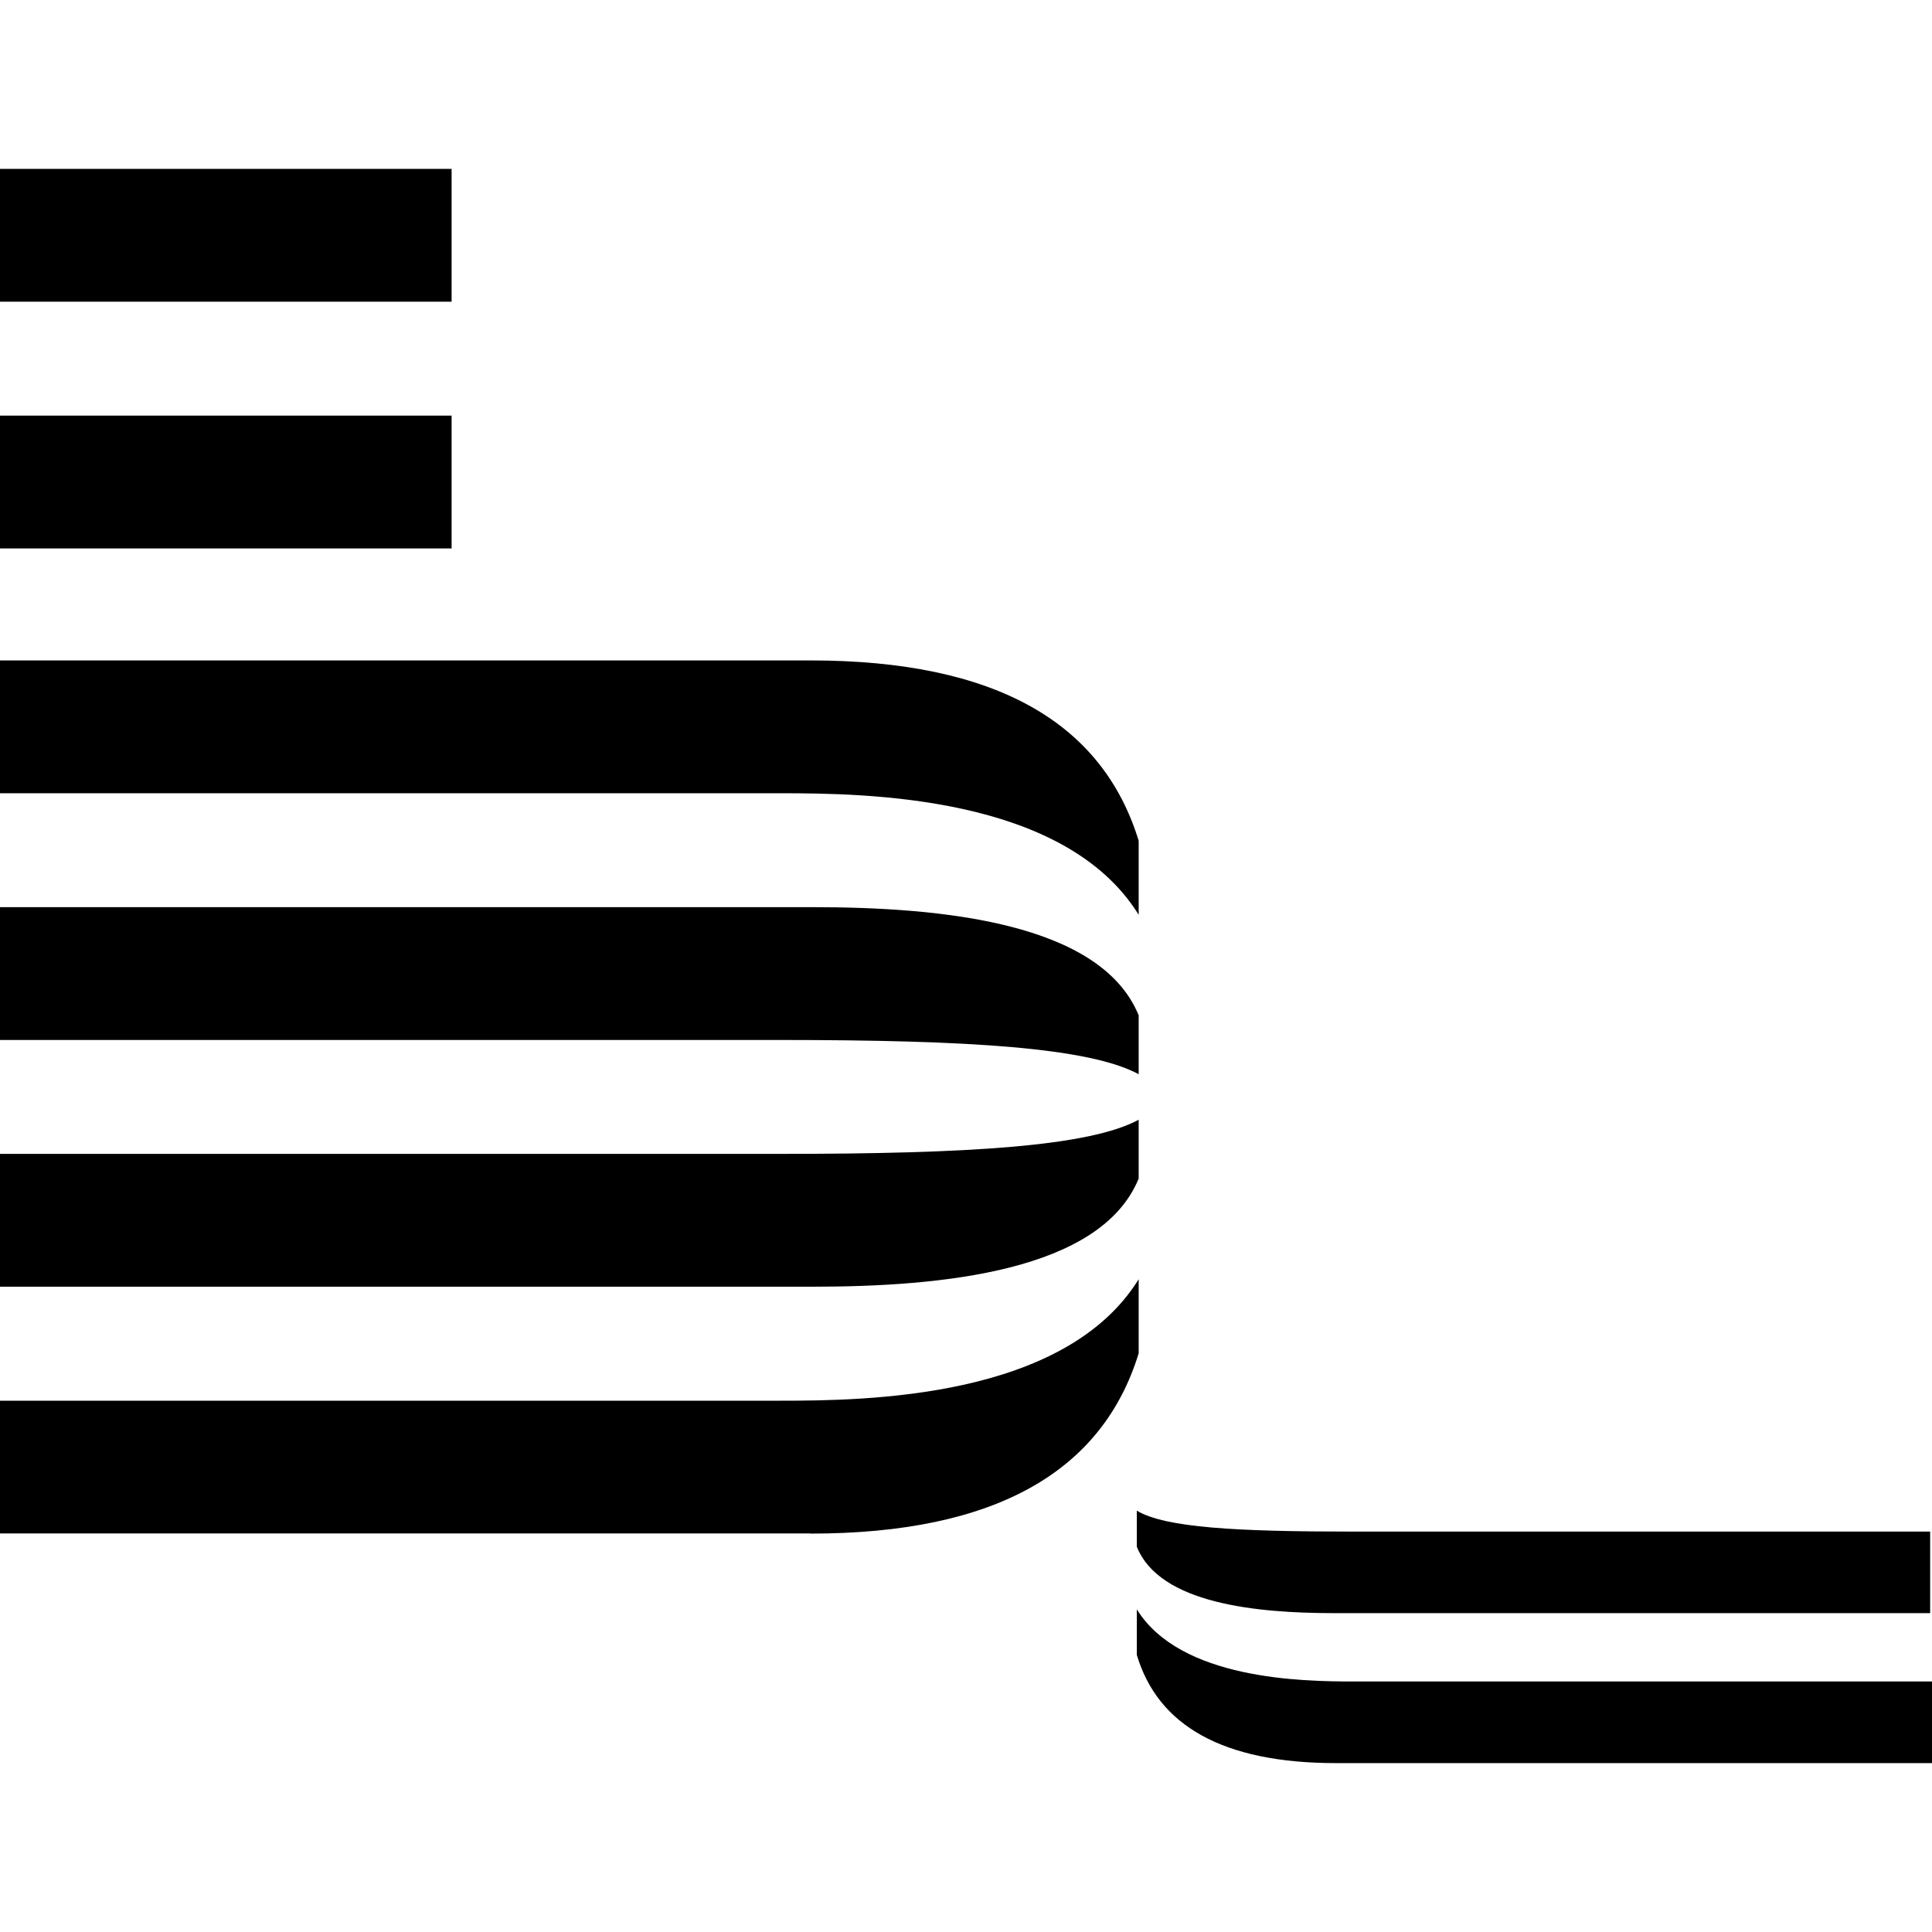
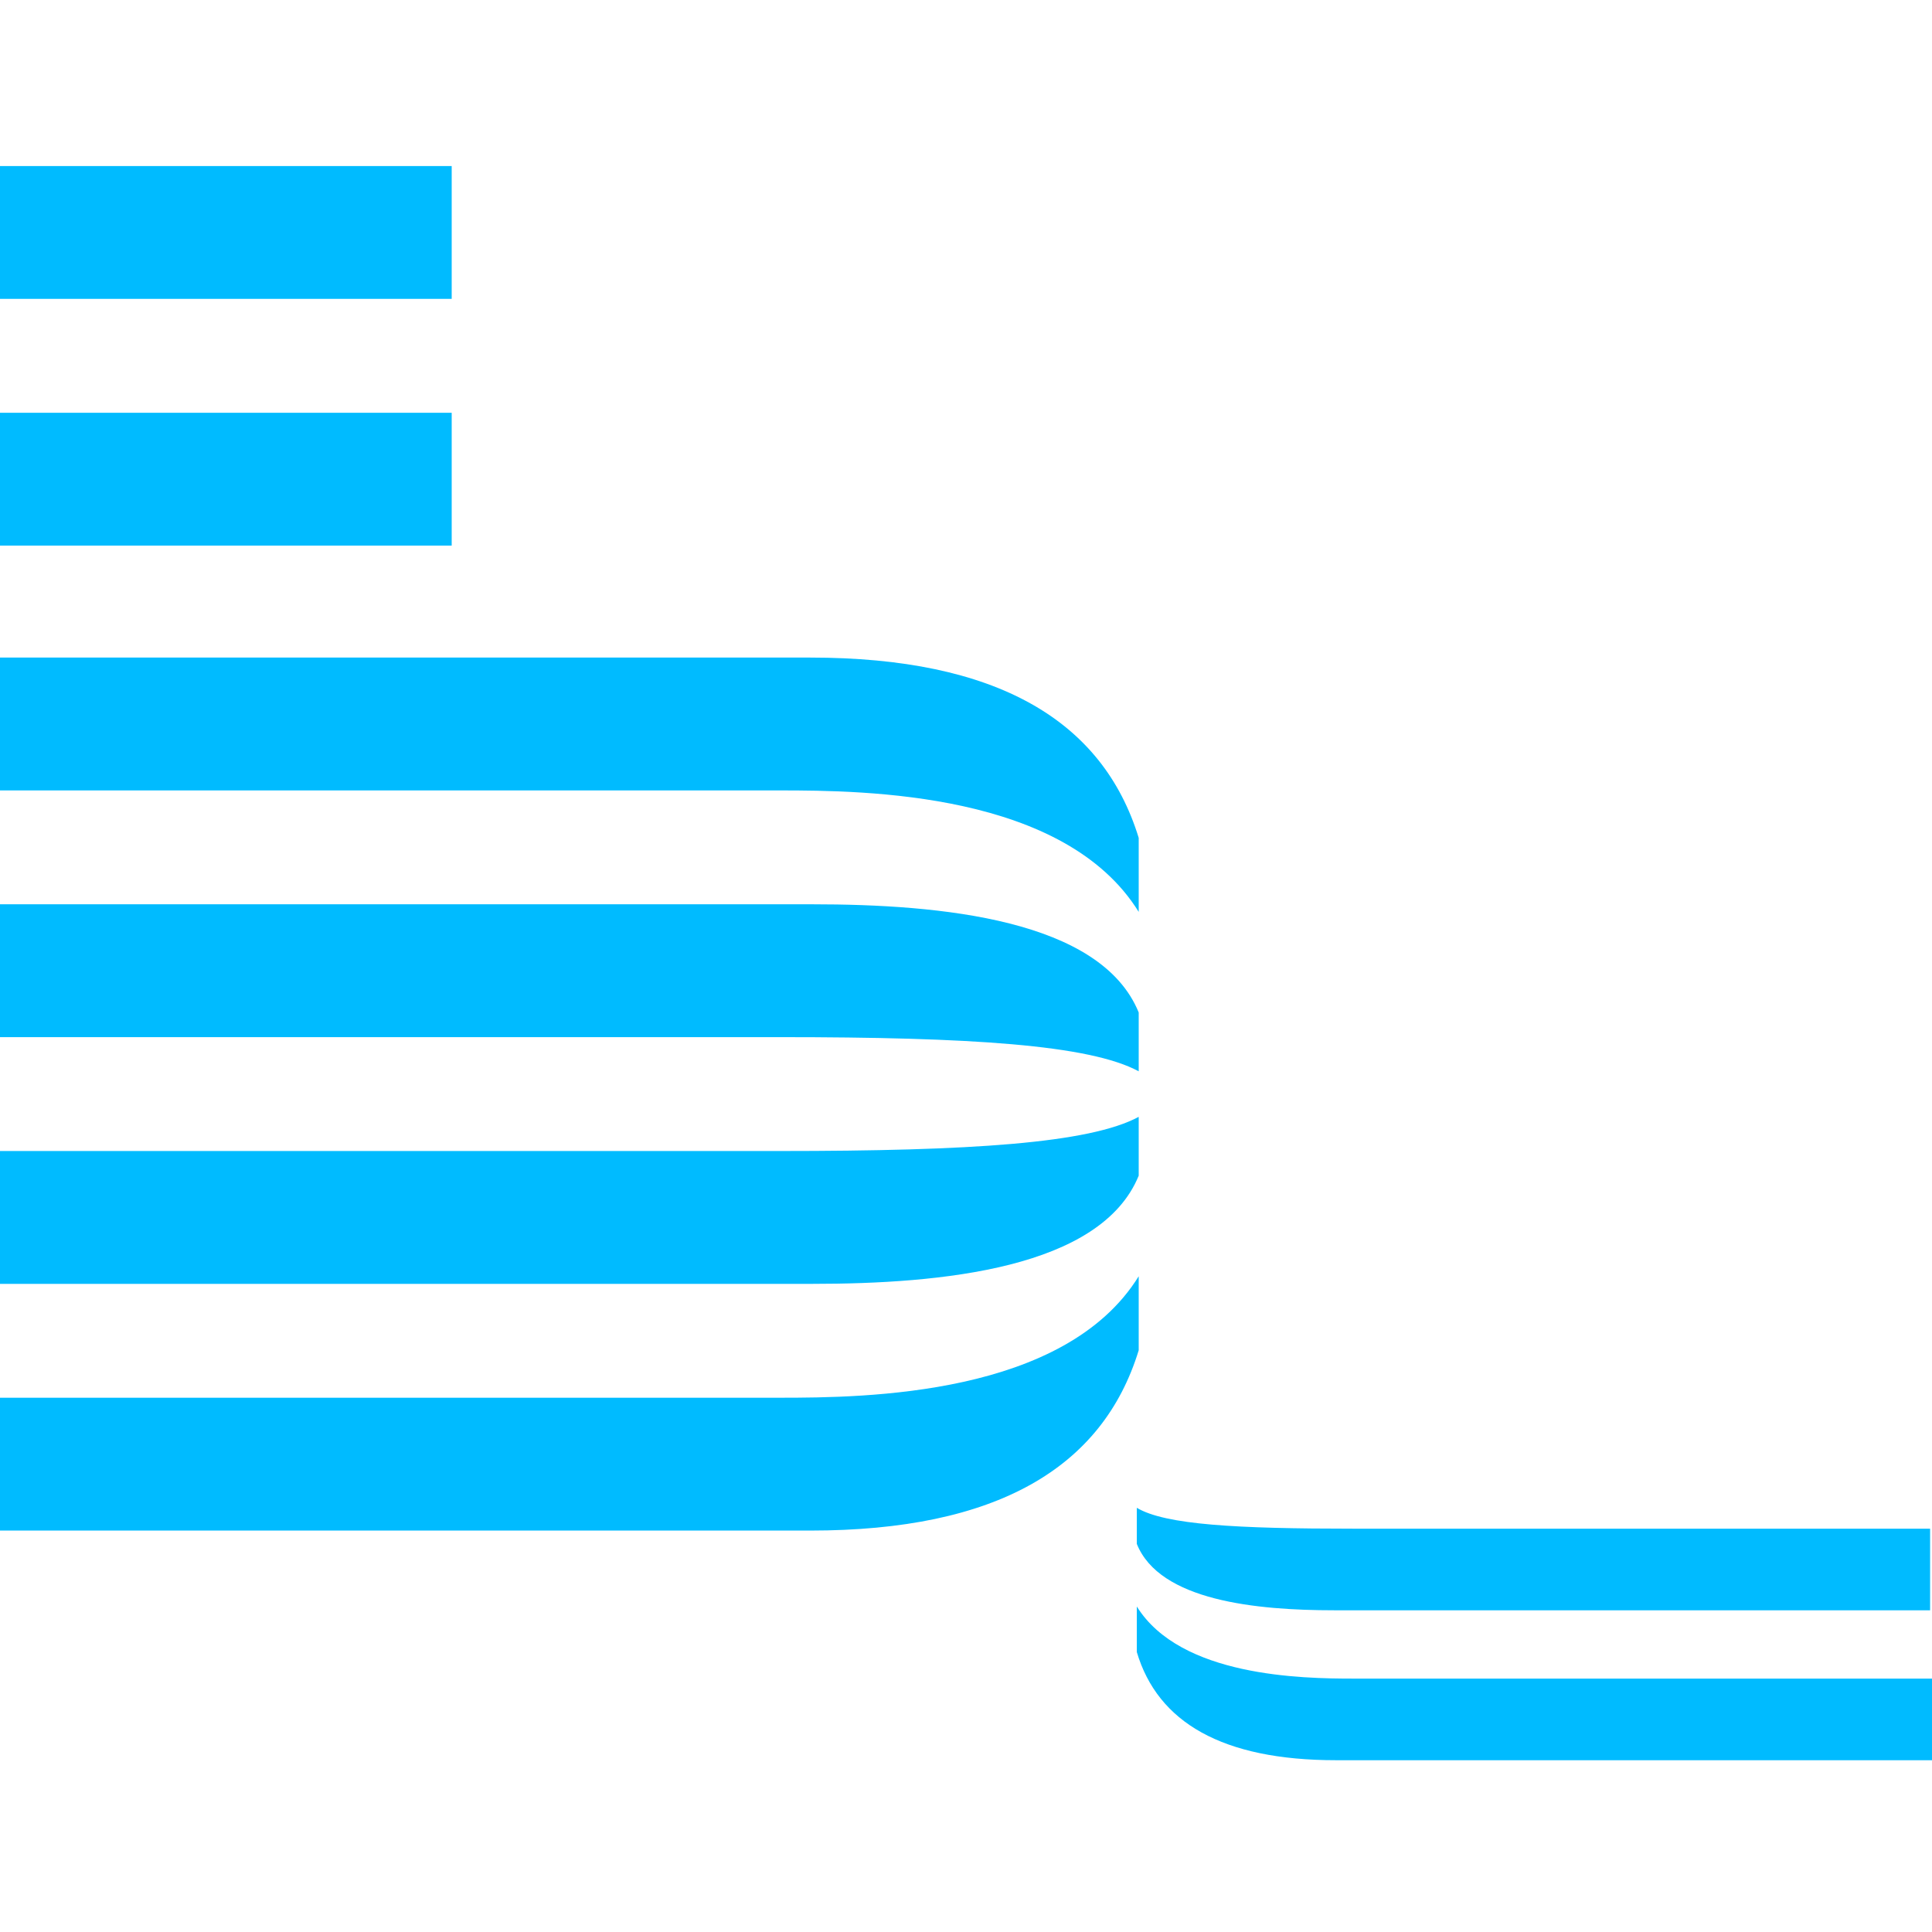
- <svg xmlns="http://www.w3.org/2000/svg" viewBox="0 0 24 24" role="img">
-   <path d="M0 5.163h5.61v1.65H0Zm0-3.065h5.61v1.65H0Zm10.067 6.106H0v1.65h9.69c1.06 0 3.536.024 4.455 1.51v-.92c-.448-1.462-1.768-2.24-4.078-2.24Zm.023 3.065H0v1.65h9.69c2.357 0 3.842.095 4.455.425v-.731c-.471-1.155-2.451-1.344-4.055-1.344Zm-.023 7.78H0V17.4h9.69c1.06 0 3.536-.024 4.455-1.509v.92c-.448 1.461-1.768 2.24-4.078 2.24zm.023-3.065H0v-1.65h9.69c2.357 0 3.842-.094 4.455-.424v.73c-.471 1.156-2.451 1.344-4.055 1.344zm6.507 5.918H24v-1.014h-7.19c-.637 0-2.146-.023-2.688-.896v.566c.26.872 1.06 1.344 2.475 1.344zm-.023-1.863h7.403v-1.013H16.81c-1.439 0-2.334-.047-2.688-.26v.448c.283.708 1.485.825 2.452.825z" />
+ <svg xmlns="http://www.w3.org/2000/svg" viewBox="0 -22 256 256" role="img">
+   <path fill="#0bf" d="M0,32.692 L59.851,32.692 L59.851,50.295 L0,50.295 L0,32.692 Z M0,0 L59.851,0 L59.851,17.603 L0,17.603 L0,0 Z M107.379,65.132 L0,65.132 L0,82.735 L103.356,82.735 C114.672,82.735 141.077,82.986 150.884,98.829 L150.884,89.022 C146.106,73.43 132.024,65.132 107.379,65.132 L107.379,65.132 Z M107.631,97.823 L1.42108547e-14,97.823 L1.42108547e-14,115.426 L103.356,115.426 C128.503,115.426 144.346,116.432 150.884,119.953 L150.884,112.157 C145.855,99.835 124.731,97.823 107.631,97.823 L107.631,97.823 Z M107.379,180.809 L0,180.809 L0,163.206 L103.356,163.206 C114.672,163.206 141.077,162.955 150.884,147.112 L150.884,156.919 C146.106,172.511 132.024,180.809 107.379,180.809 L107.379,180.809 Z M107.631,148.118 L1.42108547e-14,148.118 L1.42108547e-14,130.515 L103.356,130.515 C128.503,130.515 144.346,129.509 150.884,125.988 L150.884,133.784 C145.855,146.106 124.731,148.118 107.631,148.118 L107.631,148.118 Z M177.037,211.238 L256,211.238 L256,200.424 L179.301,200.424 C172.511,200.424 156.417,200.173 150.633,190.868 L150.633,196.904 C153.399,206.208 161.949,211.238 177.037,211.238 L177.037,211.238 Z M176.786,191.371 L255.749,191.371 L255.749,180.558 L179.301,180.558 C163.961,180.558 154.405,180.055 150.633,177.792 L150.633,182.57 C153.65,190.114 166.475,191.371 176.786,191.371 L176.786,191.371 Z" />
</svg>
